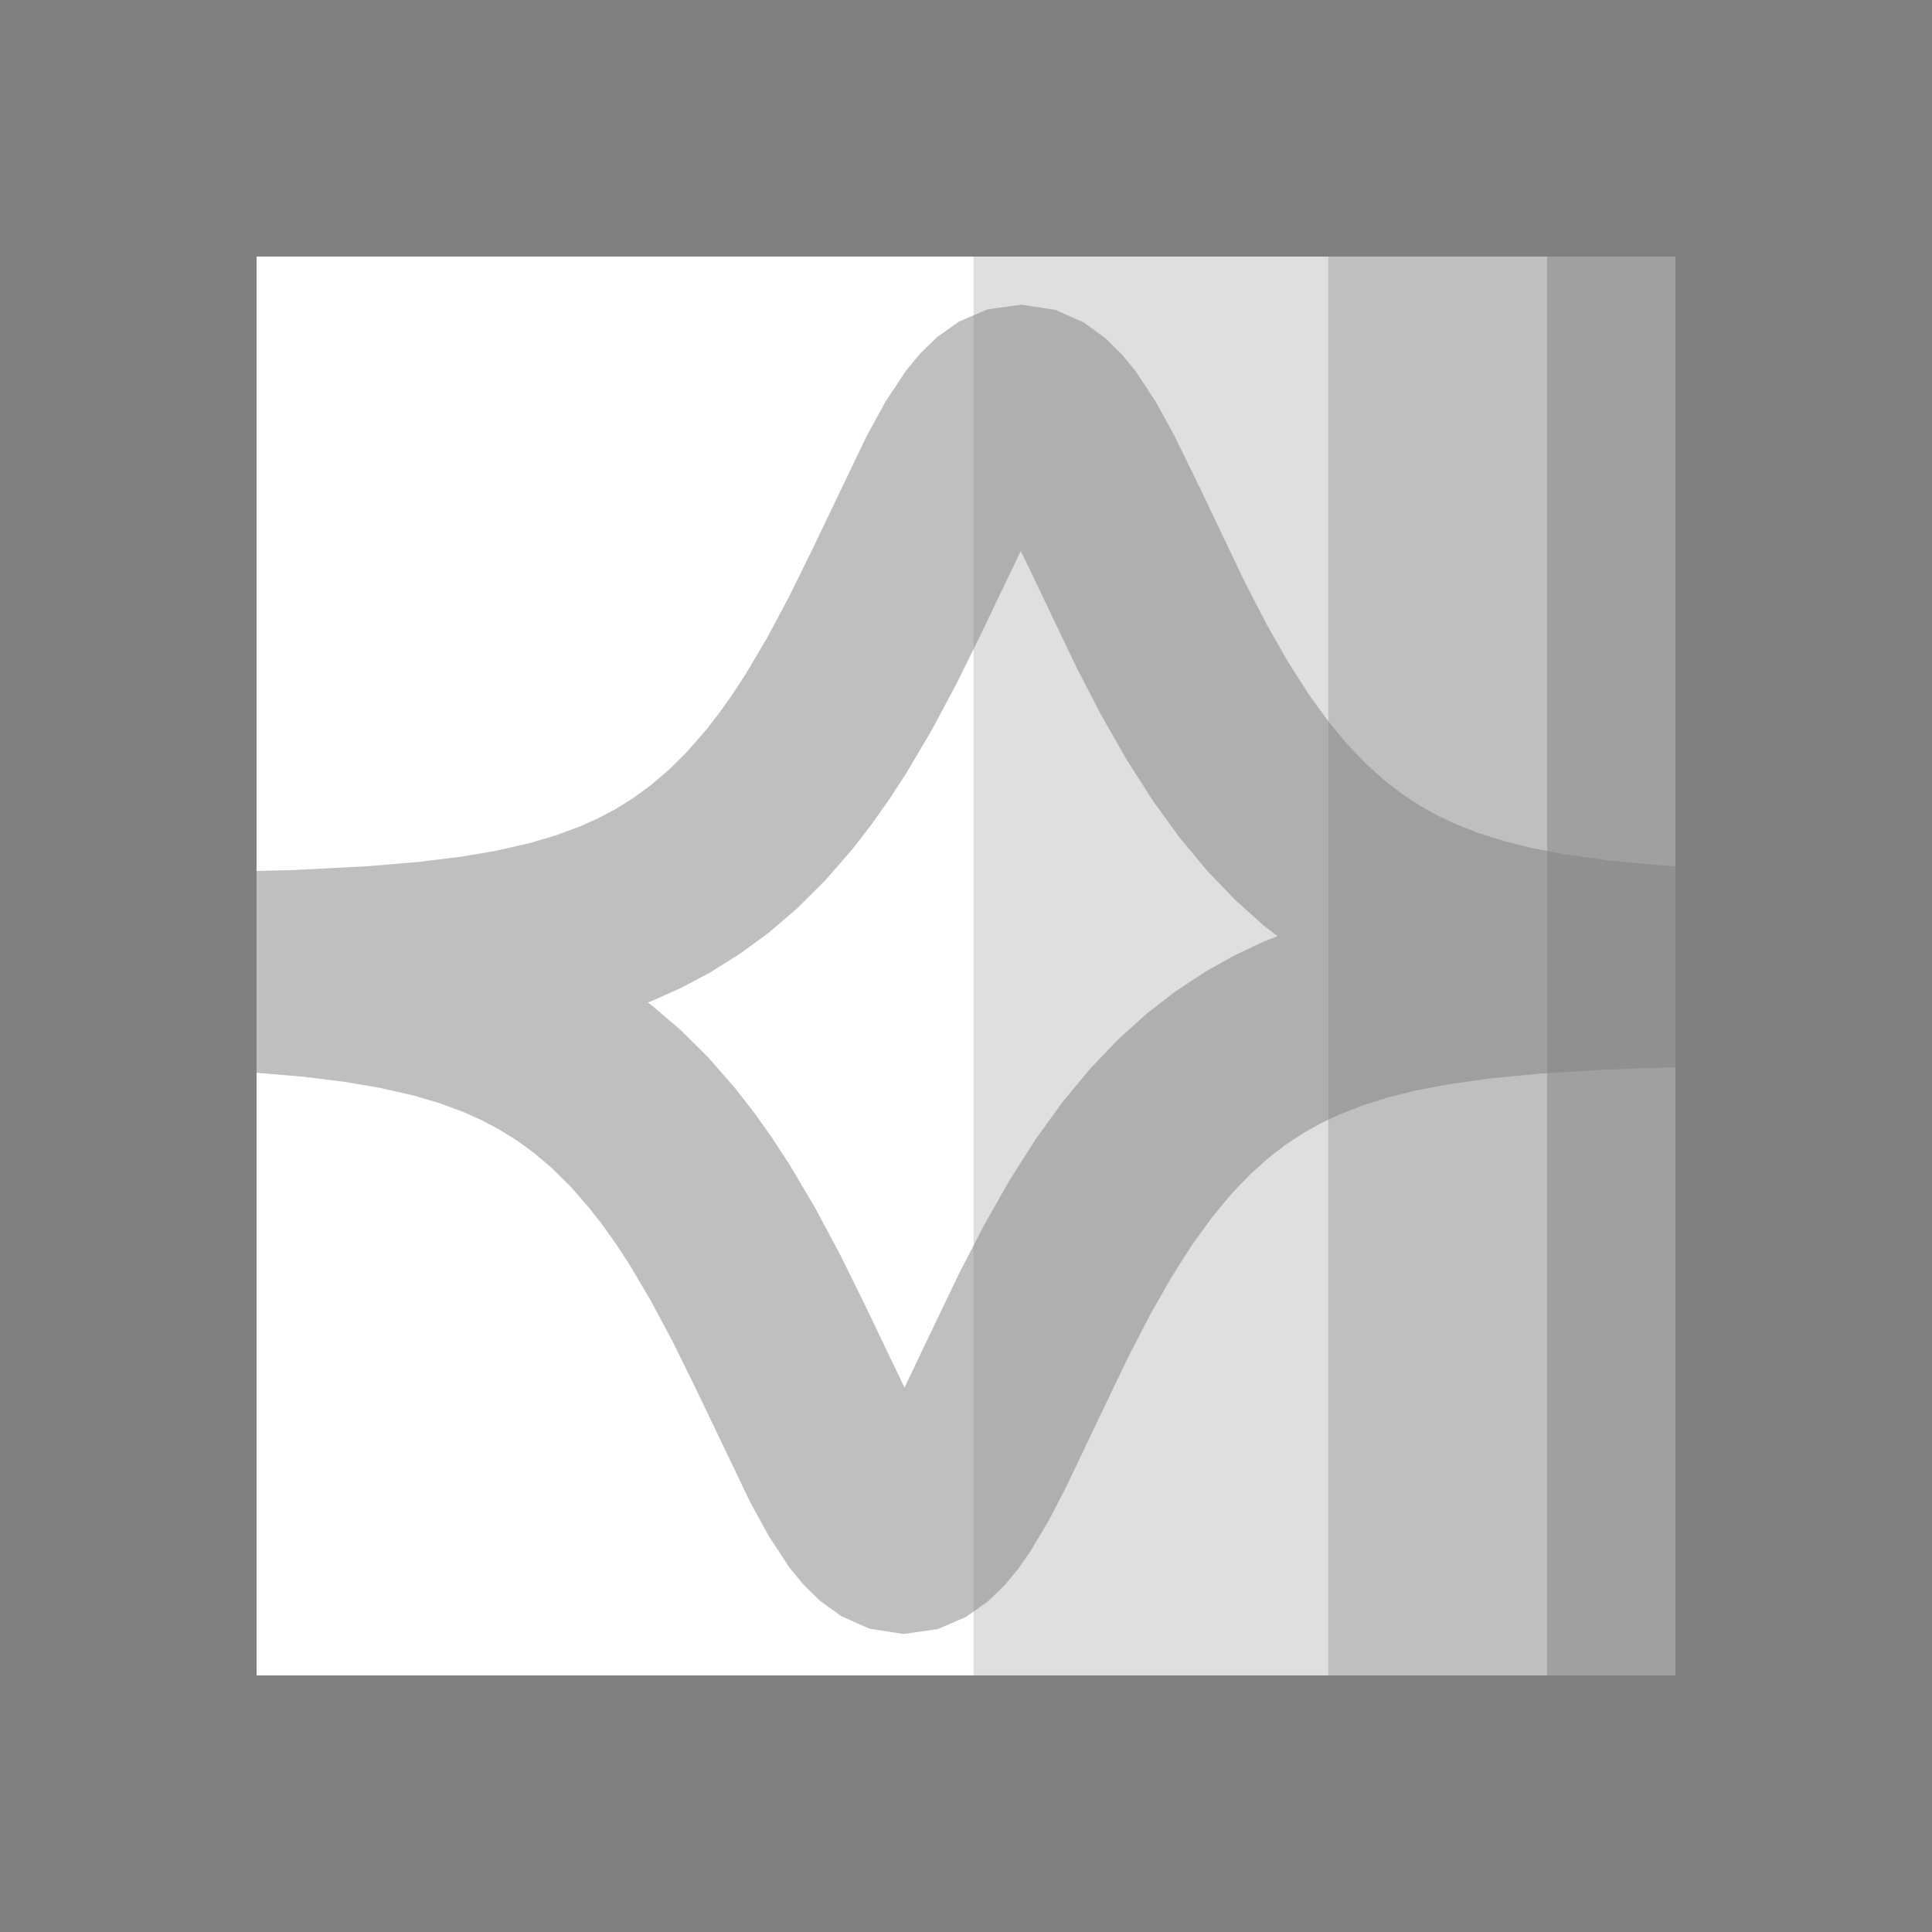
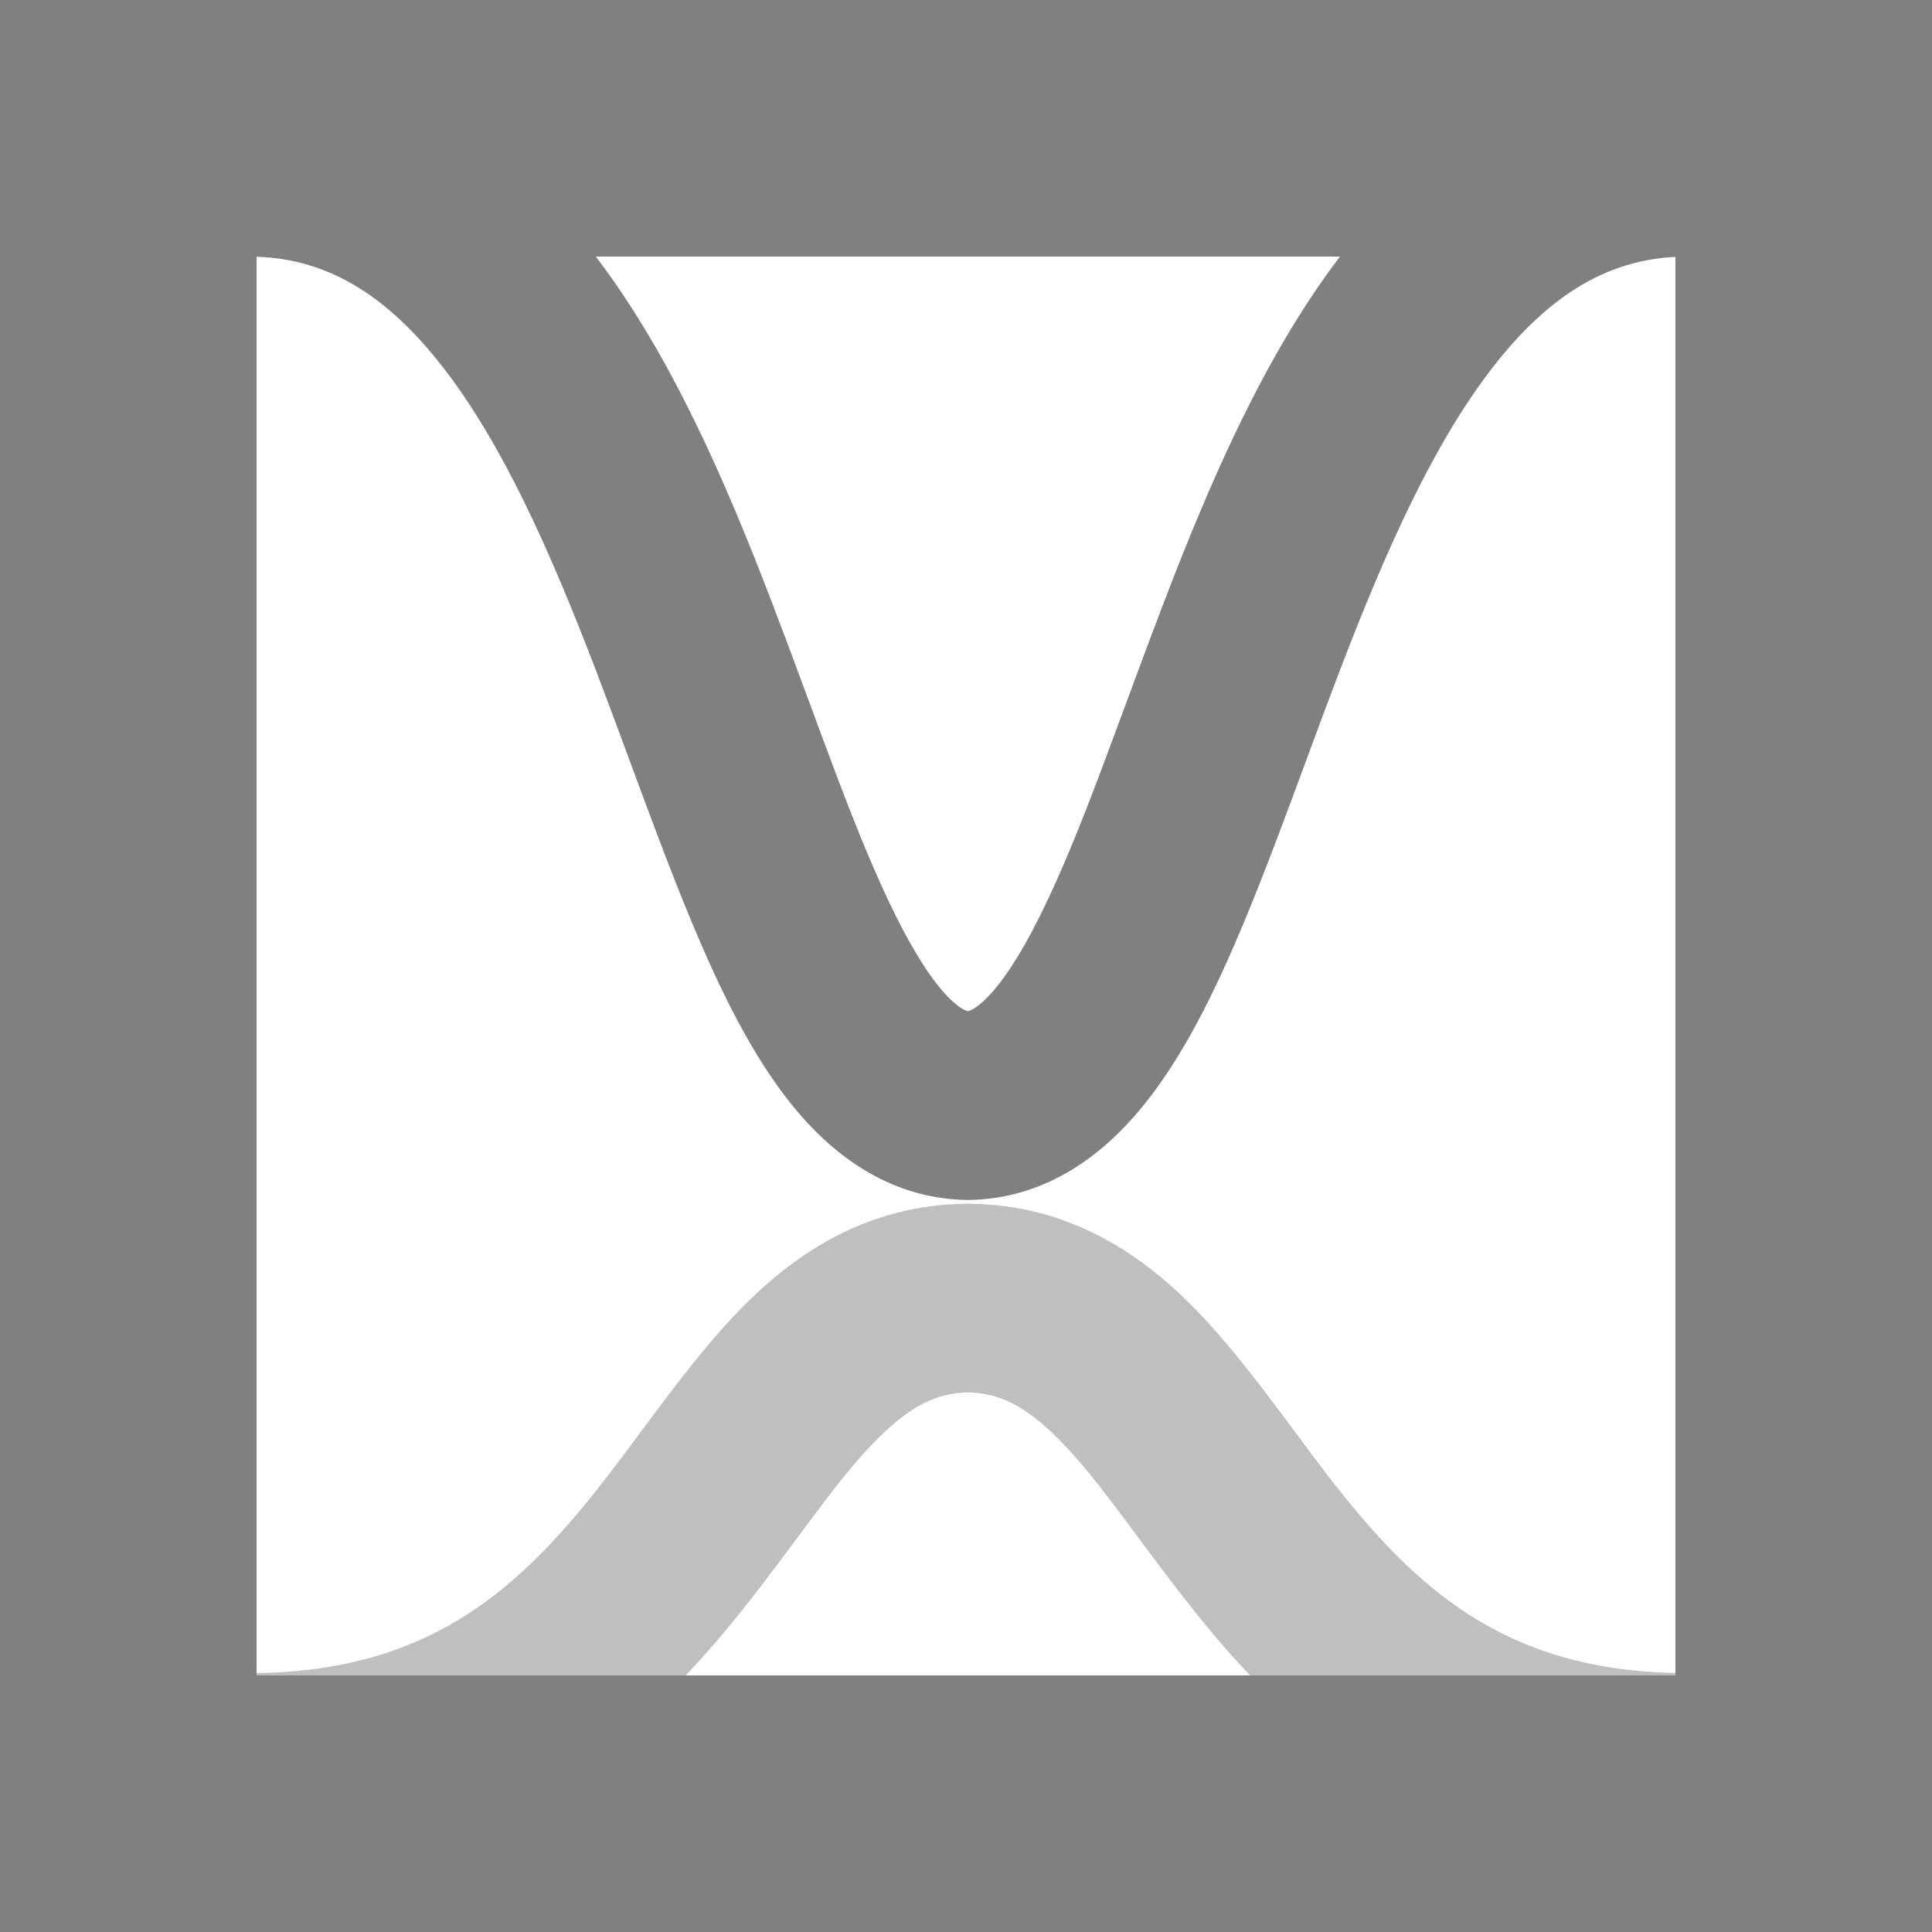
<svg xmlns="http://www.w3.org/2000/svg" width="256" height="256" viewBox="0 0 256 256" fill="none">
-   <path d="M137.17 40.647L138.2 40.806L139.848 41.06L141.371 41.737L142.401 42.195L143.59 42.725L144.646 43.486L145.676 44.231L146.443 44.786L147.118 45.45L148.148 46.464L148.63 46.937L149.057 47.459L150.087 48.717L150.503 49.226L150.863 49.774L152.924 52.913L153.199 53.331L153.439 53.77L155.501 57.536L155.639 57.788L155.765 58.047L158.856 64.367L158.884 64.422L158.91 64.478L165.003 77.252L167.882 82.807L170.697 87.745L173.418 92.003L176.059 95.644L178.6 98.7L181.054 101.26L183.45 103.41L185.787 105.209L188.126 106.745L190.455 108.048L192.771 109.146L196.078 110.439L199.438 111.488L202.869 112.341L207.369 113.204L212.971 113.986L219.736 114.633L227.618 115.118L230.616 115.251L243.104 115.802L242.558 128.202L242.821 140.963L230.323 141.22L223.222 141.365L212.136 141.758L204.254 142.245L197.532 142.889L191.924 143.675L187.409 144.544L183.99 145.396L180.631 146.447L177.328 147.742L175.014 148.844L172.679 150.152L170.348 151.688L168.001 153.5L165.611 155.649L163.155 158.217L160.604 161.294L157.972 164.932L155.239 169.217L152.428 174.157L149.539 179.739L145.516 188.117L145.517 188.118L141.395 196.772L141.305 196.961L141.209 197.146L139.147 201.127L138.979 201.451L138.793 201.765L136.732 205.231L136.487 205.644L136.211 206.036L135.181 207.501L134.901 207.897L134.593 208.271L133.562 209.518L133.124 210.048L132.631 210.527L131.6 211.527L130.909 212.197L130.125 212.753L129.094 213.484L128.015 214.249L126.8 214.771L125.77 215.214L124.228 215.876L122.565 216.108L121.534 216.253L119.711 216.508L117.892 216.226L116.86 216.066L115.219 215.812L113.7 215.138L112.67 214.68L111.479 214.15L110.421 213.387L109.391 212.642L108.622 212.086L107.945 211.421L106.915 210.407L106.437 209.936L106.011 209.416L104.98 208.157L104.563 207.648L104.203 207.099L102.143 203.96L101.867 203.541L101.627 203.102L99.565 199.336L99.403 199.04L99.257 198.734L92.08 183.755L89.102 177.712L86.232 172.339L83.422 167.585L81.645 164.86L79.883 162.377L78.193 160.198L75.644 157.271L73.207 154.854L70.823 152.82L68.493 151.12L66.163 149.669L63.815 148.428L61.485 147.381L58.164 146.152L54.817 145.166L50.381 144.153L45.84 143.377L40.169 142.673L33.42 142.1L24.335 141.616L11.854 140.952L12.508 128.649L12.181 115.978L24.677 115.654L38.942 115.285L48.873 114.77L55.642 114.191L61.298 113.487L65.829 112.71L70.272 111.692L73.602 110.708L76.933 109.474L79.261 108.426L81.608 107.18L83.935 105.727L86.275 104.013L88.655 101.977L91.086 99.56L93.643 96.617L95.34 94.424L97.096 91.944L98.871 89.215L101.685 84.448L104.551 79.069L107.54 73L114.716 58.032L114.864 57.722L115.03 57.419L117.092 53.666L117.338 53.218L117.619 52.792L119.681 49.672L120.049 49.116L120.474 48.602L121.504 47.355L121.941 46.826L122.434 46.348L123.465 45.347L124.155 44.676L124.941 44.119L125.973 43.389L127.05 42.624L128.264 42.102L129.294 41.66L130.84 40.995L132.506 40.764L133.537 40.619L135.355 40.366L137.17 40.647ZM130.046 83.888L129.987 84.007L126.896 90.283L126.809 90.462L126.715 90.639L123.623 96.44L123.495 96.681L123.356 96.915L120.265 102.154L120.126 102.39L119.977 102.619L117.915 105.787L117.782 105.991L117.641 106.19L115.58 109.102L115.426 109.319L115.263 109.53L113.202 112.193L112.984 112.474L112.752 112.741L109.66 116.299L109.363 116.641L109.042 116.961L105.95 120.036L105.617 120.368L105.259 120.674L102.168 123.318L101.809 123.626L101.427 123.905L98.335 126.169L97.963 126.441L97.572 126.686L94.481 128.616L94.109 128.848L93.723 129.054L90.631 130.695L90.27 130.887L89.897 131.054L86.807 132.445L86.42 132.619L86.022 132.767L85.843 132.832L85.956 132.915L86.338 133.194L86.698 133.502L89.79 136.14L90.147 136.445L90.481 136.775L93.572 139.843L93.894 140.163L94.193 140.506L97.285 144.055L97.519 144.323L97.736 144.604L99.797 147.261L99.96 147.471L100.114 147.688L102.175 150.592L102.317 150.792L102.451 150.997L104.513 154.158L104.663 154.389L104.803 154.625L107.895 159.854L108.033 160.089L108.161 160.33L111.253 166.122L111.348 166.3L111.437 166.48L114.528 172.75L114.56 172.813L114.59 172.877L119.853 183.862L122.945 177.369L122.954 177.351L122.963 177.333L127.085 168.748L127.166 168.58L127.251 168.415L130.343 162.44L130.458 162.218L130.581 162.001L133.673 156.569L133.828 156.297L133.996 156.033L137.088 151.185L137.285 150.874L137.501 150.577L140.592 146.305L140.834 145.971L141.097 145.653L144.188 141.925L144.472 141.583L144.779 141.262L147.87 138.03L148.193 137.693L148.541 137.381L151.632 134.599L151.983 134.282L152.357 133.994L155.449 131.608L155.818 131.323L156.208 131.066L159.299 129.03L159.673 128.784L160.062 128.565L163.154 126.832L163.519 126.628L163.896 126.448L166.987 124.978L167.386 124.787L167.797 124.627L169.274 124.047L167.828 122.935L167.452 122.646L167.1 122.329L164.008 119.554L163.661 119.242L163.339 118.905L160.247 115.683L159.938 115.361L159.654 115.02L156.562 111.3L156.299 110.981L156.056 110.647L152.965 106.385L152.749 106.087L152.551 105.776L149.46 100.938L149.29 100.673L149.135 100.399L146.043 94.978L145.919 94.76L145.804 94.538L142.712 88.572L142.617 88.389L142.528 88.202L136.398 75.352L135.256 73.016L130.046 83.888Z" fill="#808080" fill-opacity="0.5" />
  <rect x="17" y="17" width="222" height="222" stroke="#808080" stroke-width="34" />
-   <rect x="129" y="34" width="47" height="188" fill="#808080" fill-opacity="0.25" />
-   <rect x="176" y="34" width="29" height="188" fill="#808080" fill-opacity="0.5" />
-   <rect x="205" y="34" width="17" height="188" fill="#808080" fill-opacity="0.75" />
+   <path d="M223.5 34.001C213.471 34.001 205.384 38.9 197.782 48.696C189.917 58.832 183.645 72.921 177.669 88.484C172.007 103.23 166.355 120.119 160.155 132.552C156.997 138.886 153.191 145.17 148.346 149.993C143.413 154.903 136.803 158.845 128.5 158.998V159.006C128.416 159.006 128.333 159.003 128.25 159.002C128.167 159.003 128.084 159.006 128 159.006V158.998C119.697 158.845 113.087 154.903 108.154 149.993C103.309 145.17 99.504 138.886 96.345 132.552C90.145 120.119 84.493 103.23 78.831 88.484C72.855 72.921 66.583 58.832 58.718 48.696C51.116 38.9 43.029 34.001 33 34.001V34H78.95C89.02 47.212 96.24 64.081 102.169 79.522C108.507 96.028 113.23 110.39 118.718 121.396C121.403 126.78 123.769 130.262 125.791 132.275C127.106 133.585 127.883 133.904 128.25 133.981C128.617 133.904 129.394 133.585 130.709 132.275C132.731 130.262 135.097 126.78 137.782 121.396C143.27 110.39 147.993 96.028 154.331 79.522C160.26 64.081 167.48 47.212 177.55 34H223.5V34.001Z" fill="#808080" />
+   <path d="M128.5 159.505C141.299 159.659 150.639 165.727 157.798 172.87C164.401 179.459 170.681 188.704 175.896 195.461C181.625 202.884 187.387 209.296 194.653 213.955C201.688 218.466 210.712 221.696 223.5 221.696V222H165.642C162.054 218.231 158.918 214.381 156.104 210.735C149.319 201.943 145.223 195.64 140.14 190.567C135.793 186.23 132.334 184.569 128.25 184.504C124.166 184.569 120.707 186.23 116.36 190.567C111.277 195.64 107.181 201.943 100.396 210.735C97.582 214.381 94.446 218.231 90.858 222H33V221.696C45.788 221.696 54.812 218.466 61.847 213.955C69.113 209.296 74.875 202.884 80.605 195.461C85.819 188.704 92.099 179.459 98.702 172.87C105.861 165.727 115.201 159.659 128 159.505V159.5C128.083 159.5 128.167 159.502 128.25 159.503C128.333 159.502 128.417 159.5 128.5 159.5V159.505Z" fill="#808080" fill-opacity="0.5" />
</svg>
